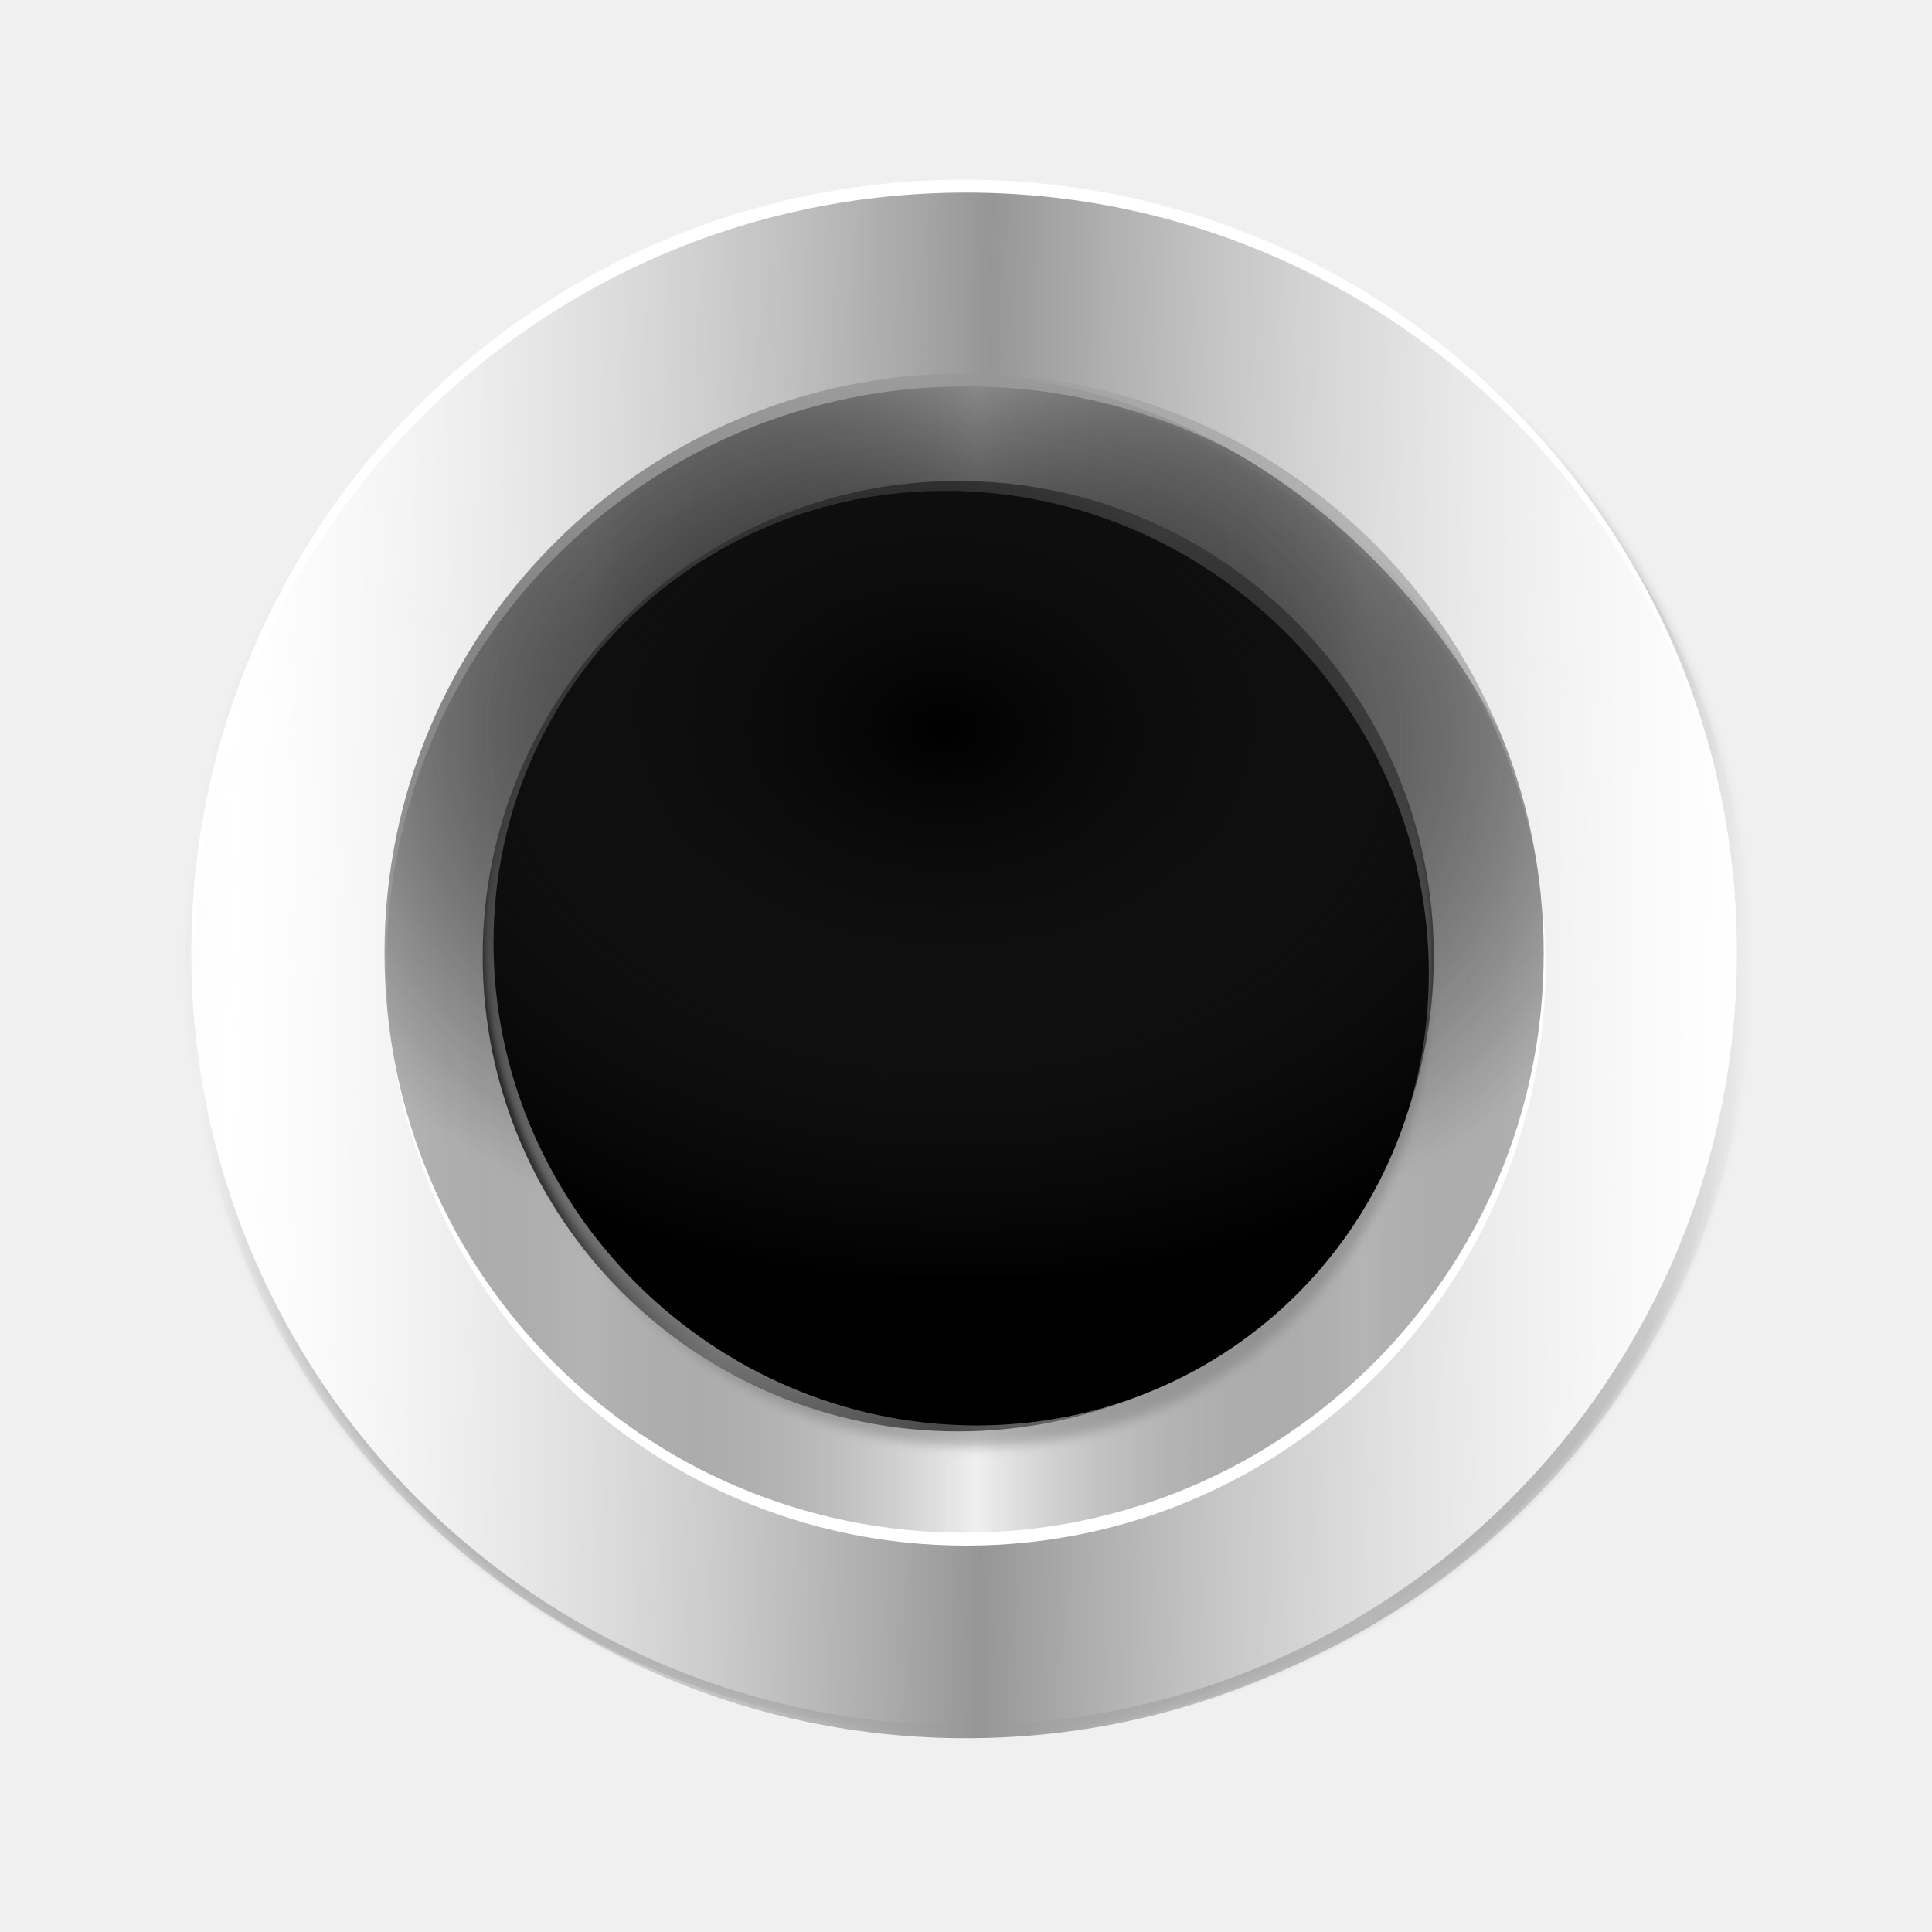
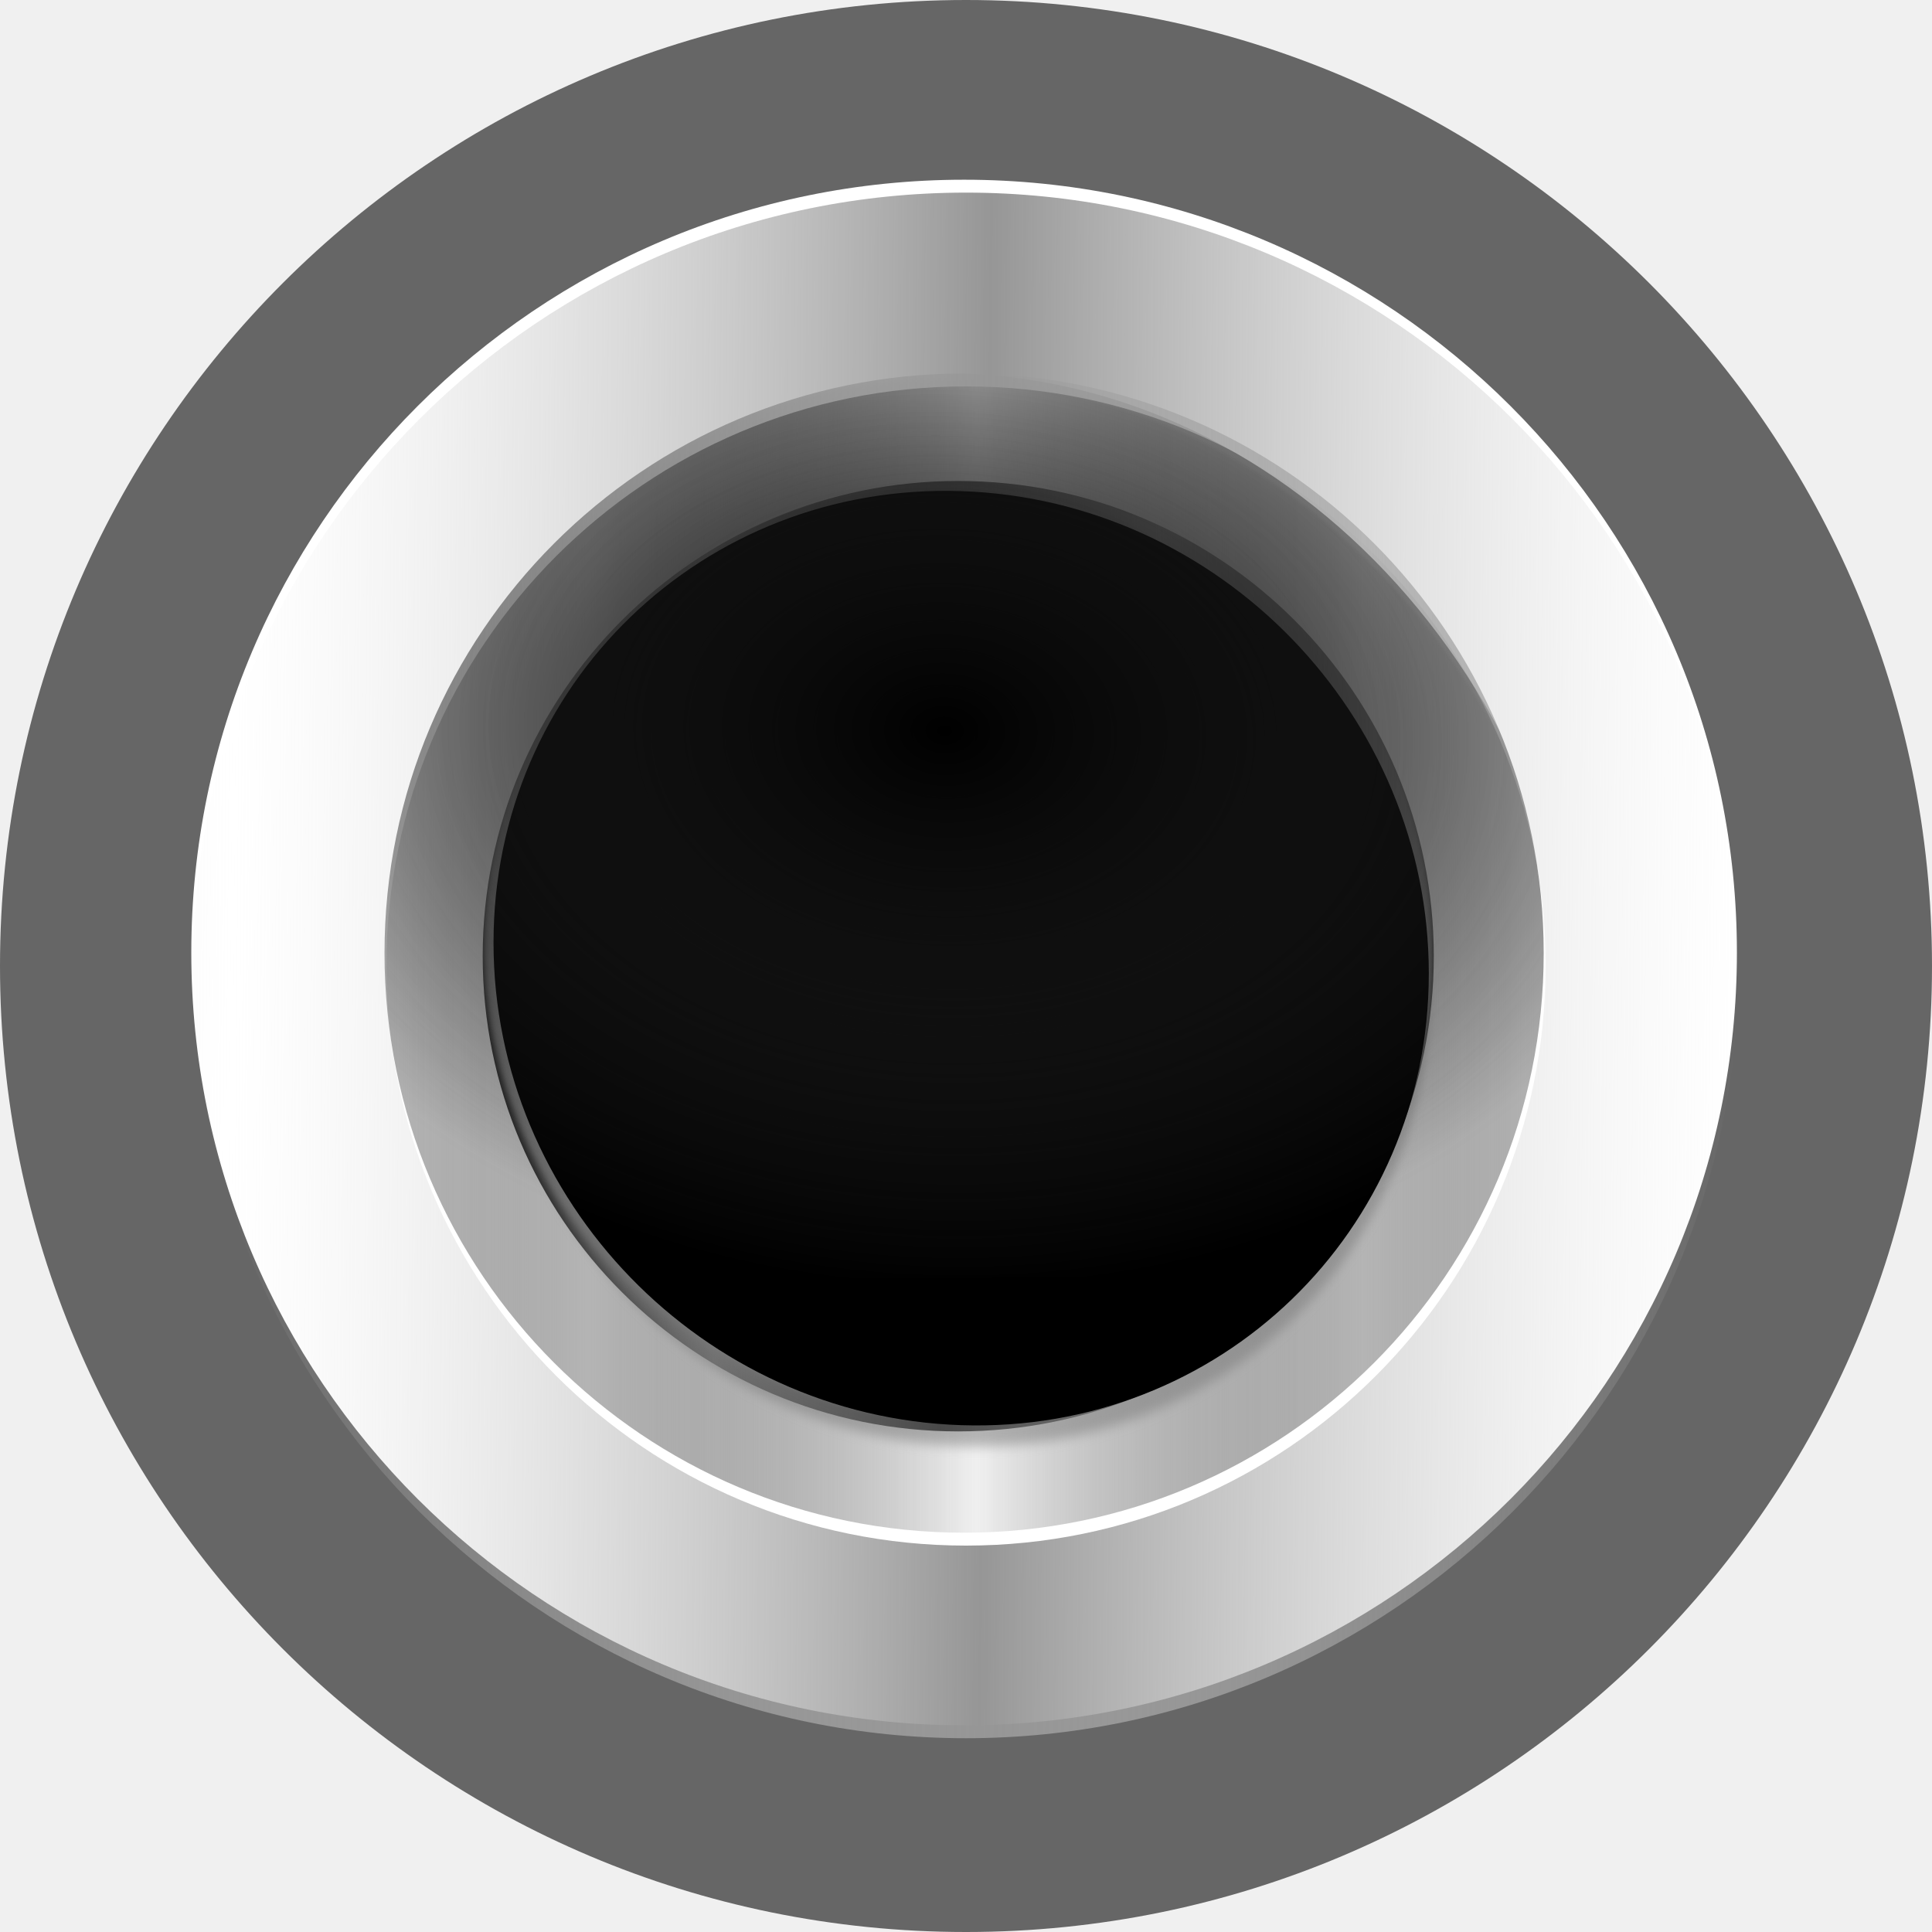
<svg xmlns="http://www.w3.org/2000/svg" xmlns:xlink="http://www.w3.org/1999/xlink" width="1000" height="1000" viewBox="0 0 210 297" version="1.1" id="svg8">
  <defs id="defs2">
    <linearGradient id="linearGradient4581">
      <stop style="stop-color:#000000;stop-opacity:1" offset="0" id="stop4577" />
      <stop style="stop-color:#000000;stop-opacity:0;" offset="1" id="stop4579" />
    </linearGradient>
    <linearGradient id="linearGradient5127">
      <stop style="stop-color:#969696;stop-opacity:1" offset="0" id="stop5123" />
      <stop style="stop-color:#dcdcdc;stop-opacity:0;" offset="1" id="stop5125" />
    </linearGradient>
    <linearGradient id="linearGradient4669">
      <stop style="stop-color:#646464;stop-opacity:1;" offset="0" id="stop4665" />
      <stop style="stop-color:#646464;stop-opacity:0.448" offset="1" id="stop4667" />
    </linearGradient>
    <linearGradient id="linearGradient4661">
      <stop style="stop-color:#b4b4b4;stop-opacity:1;" offset="0" id="stop4657" />
      <stop style="stop-color:#b4b4b4;stop-opacity:0;" offset="1" id="stop4659" />
    </linearGradient>
    <linearGradient xlink:href="#linearGradient4661" id="linearGradient4663" x1="165.609" y1="135.984" x2="224.7" y2="135.984" gradientUnits="userSpaceOnUse" spreadMethod="reflect" />
    <linearGradient xlink:href="#linearGradient4669" id="linearGradient4671" x1="25.508" y1="116.391" x2="63.901" y2="116.091" gradientUnits="userSpaceOnUse" spreadMethod="reflect" gradientTransform="translate(-3.000153,18.60095)" />
    <filter style="color-interpolation-filters:sRGB;" id="filter5109">
      <feFlood flood-opacity="0.498" flood-color="rgb(0,0,0)" result="flood" id="feFlood5099" />
      <feComposite in="flood" in2="SourceGraphic" operator="out" result="composite1" id="feComposite5101" />
      <feGaussianBlur in="composite1" stdDeviation="0.6" result="blur" id="feGaussianBlur5103" />
      <feOffset dx="1.94289e-16" dy="-2.3" result="offset" id="feOffset5105" />
      <feComposite in="offset" in2="SourceGraphic" operator="atop" result="fbSourceGraphic" id="feComposite5107" />
      <feColorMatrix result="fbSourceGraphicAlpha" in="fbSourceGraphic" values="0 0 0 -1 0 0 0 0 -1 0 0 0 0 -1 0 0 0 0 1 0" id="feColorMatrix5111" />
      <feFlood id="feFlood5113" flood-opacity="0.498" flood-color="rgb(0,0,0)" result="flood" in="fbSourceGraphic" />
      <feComposite in2="fbSourceGraphic" id="feComposite5115" in="flood" operator="out" result="composite1" />
      <feGaussianBlur id="feGaussianBlur5117" in="composite1" stdDeviation="0.6" result="blur" />
      <feOffset id="feOffset5119" dx="1.94289e-16" dy="-2.3" result="offset" />
      <feComposite in2="fbSourceGraphic" id="feComposite5121" in="offset" operator="atop" result="composite2" />
    </filter>
    <linearGradient xlink:href="#linearGradient5127" id="linearGradient5129" x1="510.122" y1="496.669" x2="900" y2="499.699" gradientUnits="userSpaceOnUse" spreadMethod="reflect" />
    <filter style="color-interpolation-filters:sRGB;" id="filter5393">
      <feFlood flood-opacity="0.498" flood-color="rgb(0,0,0)" result="flood" id="feFlood5383" />
      <feComposite in="flood" in2="SourceGraphic" operator="in" result="composite1" id="feComposite5385" />
      <feGaussianBlur in="composite1" stdDeviation="0.6" result="blur" id="feGaussianBlur5387" />
      <feOffset dx="1.94289e-16" dy="-0.7" result="offset" id="feOffset5389" />
      <feComposite in="SourceGraphic" in2="offset" operator="over" result="composite2" id="feComposite5391" />
    </filter>
    <filter style="color-interpolation-filters:sRGB;" id="filter6173">
      <feFlood flood-opacity="0.502" flood-color="rgb(120,120,120)" result="flood" id="feFlood6163" />
      <feComposite in="flood" in2="SourceGraphic" operator="in" result="composite1" id="feComposite6165" />
      <feGaussianBlur in="composite1" stdDeviation="0.6" result="blur" id="feGaussianBlur6167" />
      <feOffset dx="1.94289e-16" dy="2.3" result="offset" id="feOffset6169" />
      <feComposite in="SourceGraphic" in2="offset" operator="over" result="composite2" id="feComposite6171" />
    </filter>
    <filter style="color-interpolation-filters:sRGB" id="filter6173-8">
      <feFlood flood-opacity="0.502" flood-color="rgb(120,120,120)" result="flood" id="feFlood6163-5" />
      <feComposite in="flood" in2="SourceGraphic" operator="in" result="composite1" id="feComposite6165-3" />
      <feGaussianBlur in="composite1" stdDeviation="0.6" result="blur" id="feGaussianBlur6167-8" />
      <feOffset dx="1.94289e-16" dy="2.3" result="offset" id="feOffset6169-2" />
      <feComposite in="SourceGraphic" in2="offset" operator="over" result="composite2" id="feComposite6171-9" />
    </filter>
    <radialGradient xlink:href="#linearGradient4581" id="radialGradient4583" cx="494.198" cy="303.98" fx="494.198" fy="303.98" r="389.664" gradientTransform="matrix(0.9993737,0.02298608,-0.02592107,0.4755014,8.460897,153.9934)" gradientUnits="userSpaceOnUse" />
  </defs>
  <g id="layer1">
    <ellipse style="fill:url(#linearGradient4663);fill-opacity:1;stroke:none;stroke-width:0.677;stroke-miterlimit:4;stroke-dasharray:none;stroke-opacity:1;filter:url(#filter5393)" id="path4520" cx="105.45" cy="135.984" rx="119.25" ry="129.451" transform="matrix(1.008987,0,0,0.9081325,-0.9476931,25.54315)" />
    <ellipse style="fill:url(#linearGradient4671);fill-opacity:1;stroke:none;stroke-width:0.443;stroke-miterlimit:4;stroke-dasharray:none;stroke-opacity:1;filter:url(#filter5109)" id="path4520-2-5" cx="102.907" cy="136.492" rx="80.7" ry="81.9" transform="matrix(0.9058582,0,0,0.8919806,10.58794,25.24429)" />
    <ellipse style="fill:#000000;fill-opacity:1;stroke:none;stroke-width:0.308;stroke-miterlimit:4;stroke-dasharray:none;stroke-opacity:1;filter:url(#filter6173)" id="path4520-2-5-3" cx="104.897" cy="90.568" rx="61.972" ry="51.465" transform="matrix(1.160064,0.03819401,0,1.395009,-17.42961,16.94324)" />
    <path style="fill:url(#radialGradient4583);fill-opacity:1;stroke:none;stroke-width:1.512;stroke-miterlimit:4;stroke-dasharray:none;stroke-opacity:1;filter:url(#filter6173-8)" d="m 504.57,189.791 c -179.337,-4.314 -324.719,98.273 -324.719,229.135 0.134,25.466 3.872,82.455 15.032,106.849 86.076,-32.874 184.878,-34.239 295.04,-34.252 114.441,0.002 220.157,-3.759 307.729,31.47 l 29.294,-46.811 c 8.046,-20.533 2.235,-20.092 2.344,-41.632 9.4e-4,-130.863 -145.382,-240.446 -324.721,-244.76 z" transform="matrix(0.297,0,0,0.457234,-45.14982,-29.34916)" id="path4520-2-5-3-6" />
+     <path style="fill:#666666;fill-opacity:1;stroke:none;stroke-width:0.809;stroke-miterlimit:4;stroke-dasharray:none;stroke-opacity:1" d="M 105,0 A 148.5,148.5 0 0 0 -43.5,148.5 148.5,148.5 0 0 0 105,297 148.5,148.5 0 0 0 253.5,148.5 148.5,148.5 0 0 0 105,0 Z m 0,37.237 A 111.375,111.375 0 0 1 216.375,148.612 111.375,111.375 0 0 1 105,259.987 111.375,111.375 0 0 1 -6.375,148.612 111.375,111.375 0 0 1 105,37.237 Z" id="path4520-2-50" />
    <path style="fill:#ffffff;fill-opacity:1;stroke:none;stroke-width:0.647;stroke-miterlimit:4;stroke-dasharray:none;stroke-opacity:1" d="m 104.708,27.627 a 118.8,118.8 0 0 0 -118.8,118.8 118.8,118.8 0 0 0 118.8,118.8 118.8,118.8 0 0 0 118.8,-118.8 118.8,118.8 0 0 0 -118.8,-118.8 z m 0,29.789 a 89.1,89.1 0 0 1 89.1,89.1 89.1,89.1 0 0 1 -89.1,89.1 89.1,89.1 0 0 1 -89.1,-89.1 89.1,89.1 0 0 1 89.1,-89.1 z" id="path4520-2-53" />
    <path style="fill:url(#linearGradient5129);fill-opacity:1;stroke:none;stroke-width:2.18;stroke-miterlimit:4;stroke-dasharray:none;stroke-opacity:1" d="M 500 99.699 A 400 400 0 0 0 100 499.699 A 400 400 0 0 0 500 899.699 A 400 400 0 0 0 900 499.699 A 400 400 0 0 0 500 99.699 z M 500 200 A 300 300 0 0 1 800 500 A 300 300 0 0 1 500 800 A 300 300 0 0 1 200 500 A 300 300 0 0 1 500 200 z " transform="matrix(0.297,0,0,0.297,-43.5,0)" id="path4520-2" />
  </g>
</svg>
